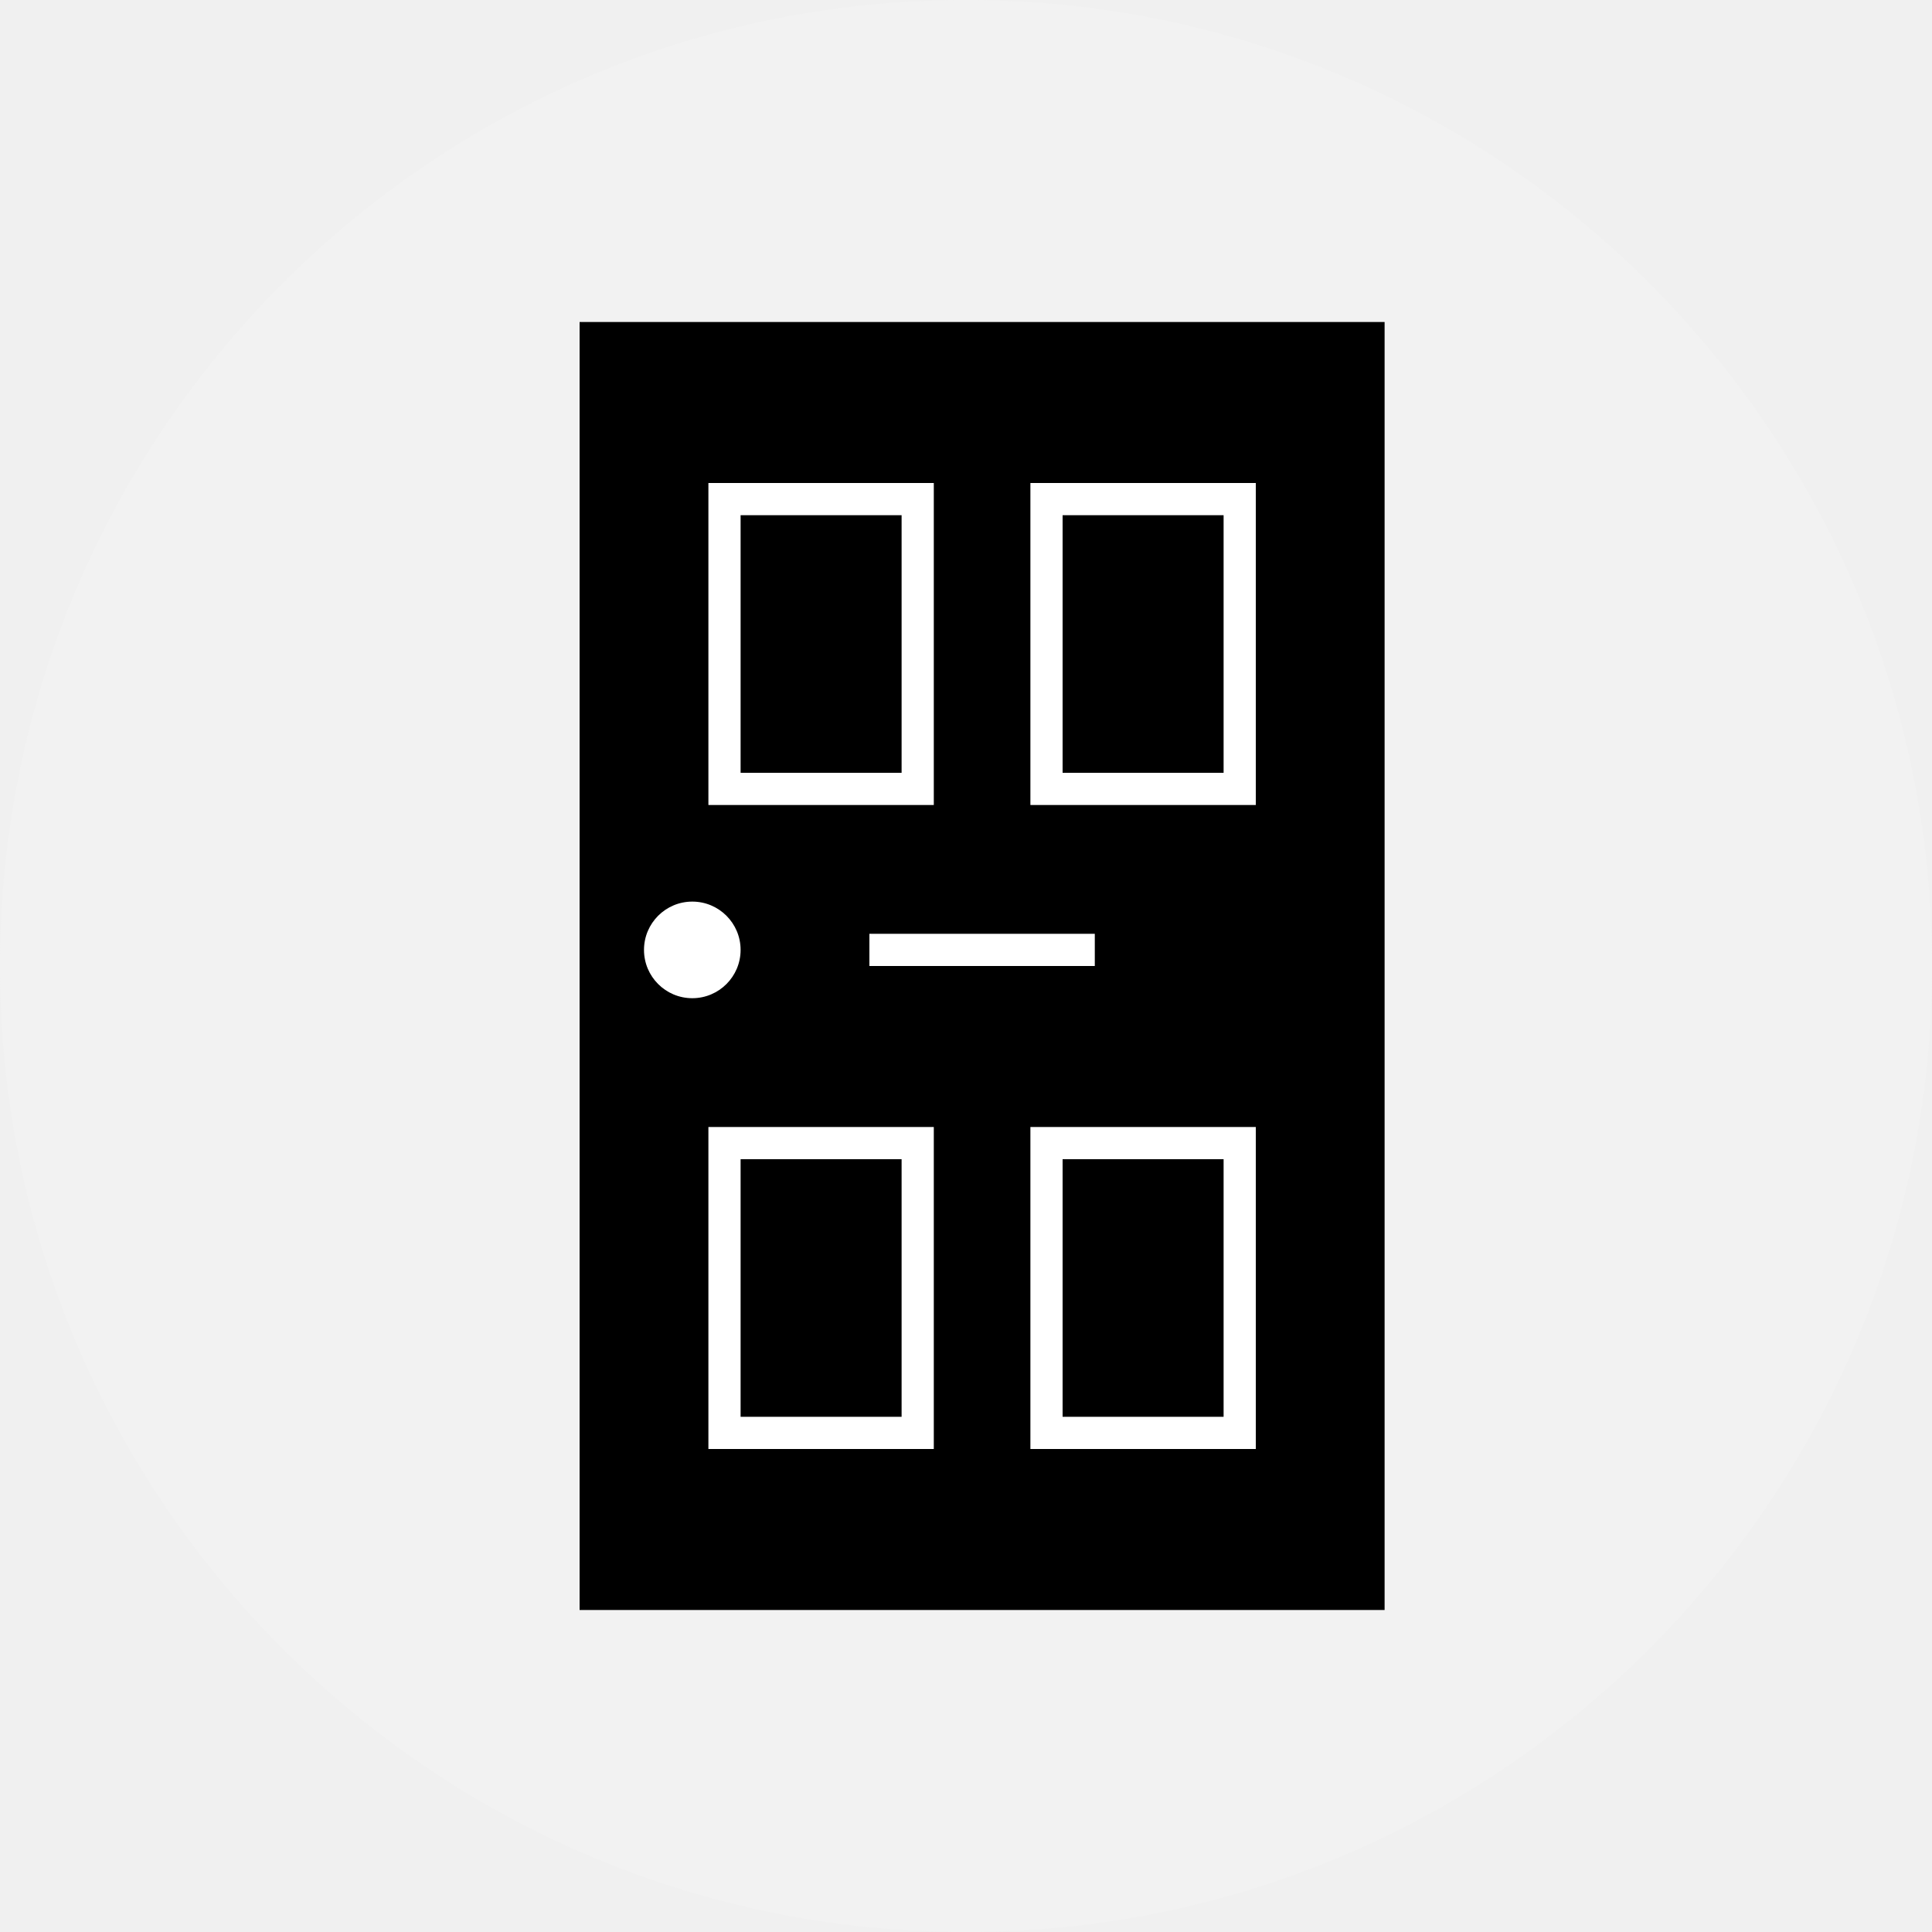
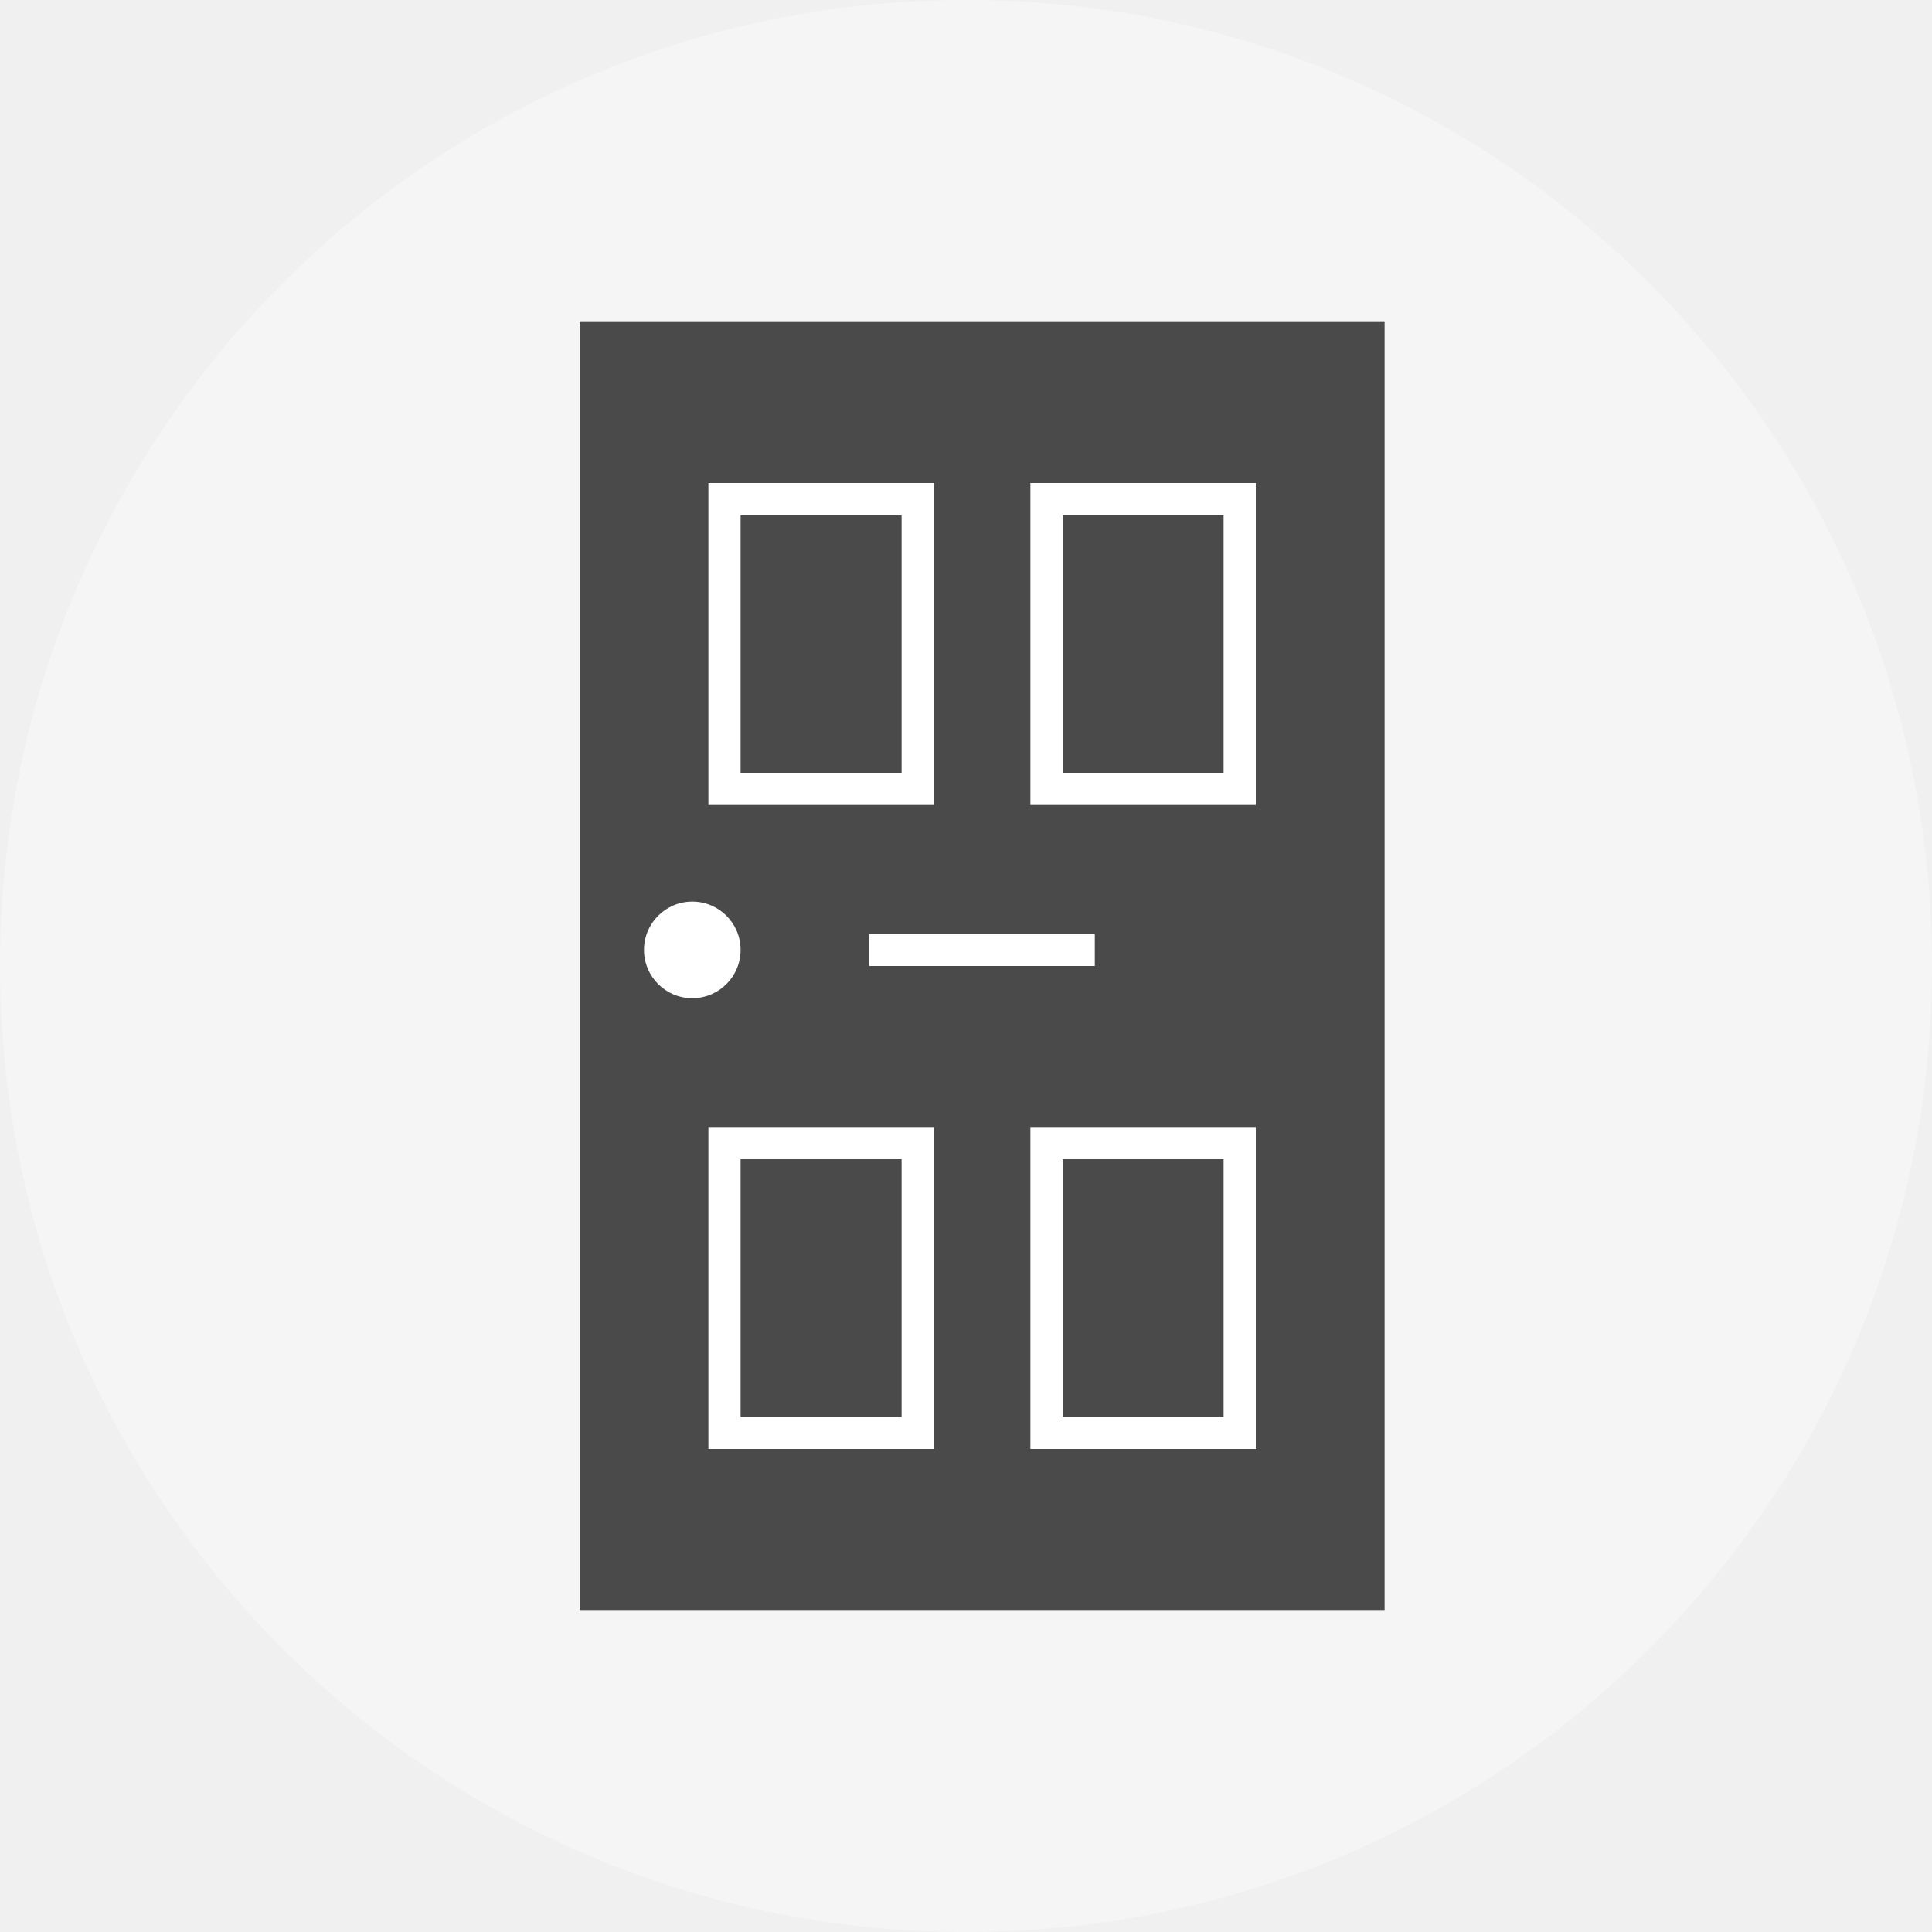
<svg xmlns="http://www.w3.org/2000/svg" width="60px" height="60px" viewBox="0 0 60 60" version="1.1">
  <defs />
  <g id="Supply" stroke="none" stroke-width="1" fill="none" fill-rule="evenodd">
    <g id="circle-door">
      <g id="Group-13">
-         <circle id="Oval-10-Copy-8" fill="#F2F2F2" cx="30" cy="30" r="30" />
-         <rect id="Rectangle-19" fill="#000000" x="18" y="10" width="25" height="40" />
+         <circle id="Oval-10-Copy-8" fill="#F5F5F5" cx="30" cy="30" r="30" />
+         <rect id="Rectangle-19" fill="#4A4A4A" x="18" y="10" width="25" height="40" />
        <rect id="Rectangle" stroke="#FFFFFF" x="22.5" y="15.5" width="6" height="9" />
        <rect id="Rectangle-Copy-3" stroke="#FFFFFF" x="22.5" y="35.5" width="6" height="9" />
        <rect id="Rectangle-Copy-2" stroke="#FFFFFF" x="32.5" y="15.5" width="6" height="9" />
        <rect id="Rectangle-Copy-4" stroke="#FFFFFF" x="32.5" y="35.5" width="6" height="9" />
        <circle id="Oval-12" fill="#FFFFFF" cx="21.5" cy="29.5" r="1.5" />
        <path d="M27.5,29.5 L33.5,29.5" id="Line-5" stroke="#FFFFFF" stroke-linecap="square" />
      </g>
    </g>
  </g>
</svg>
